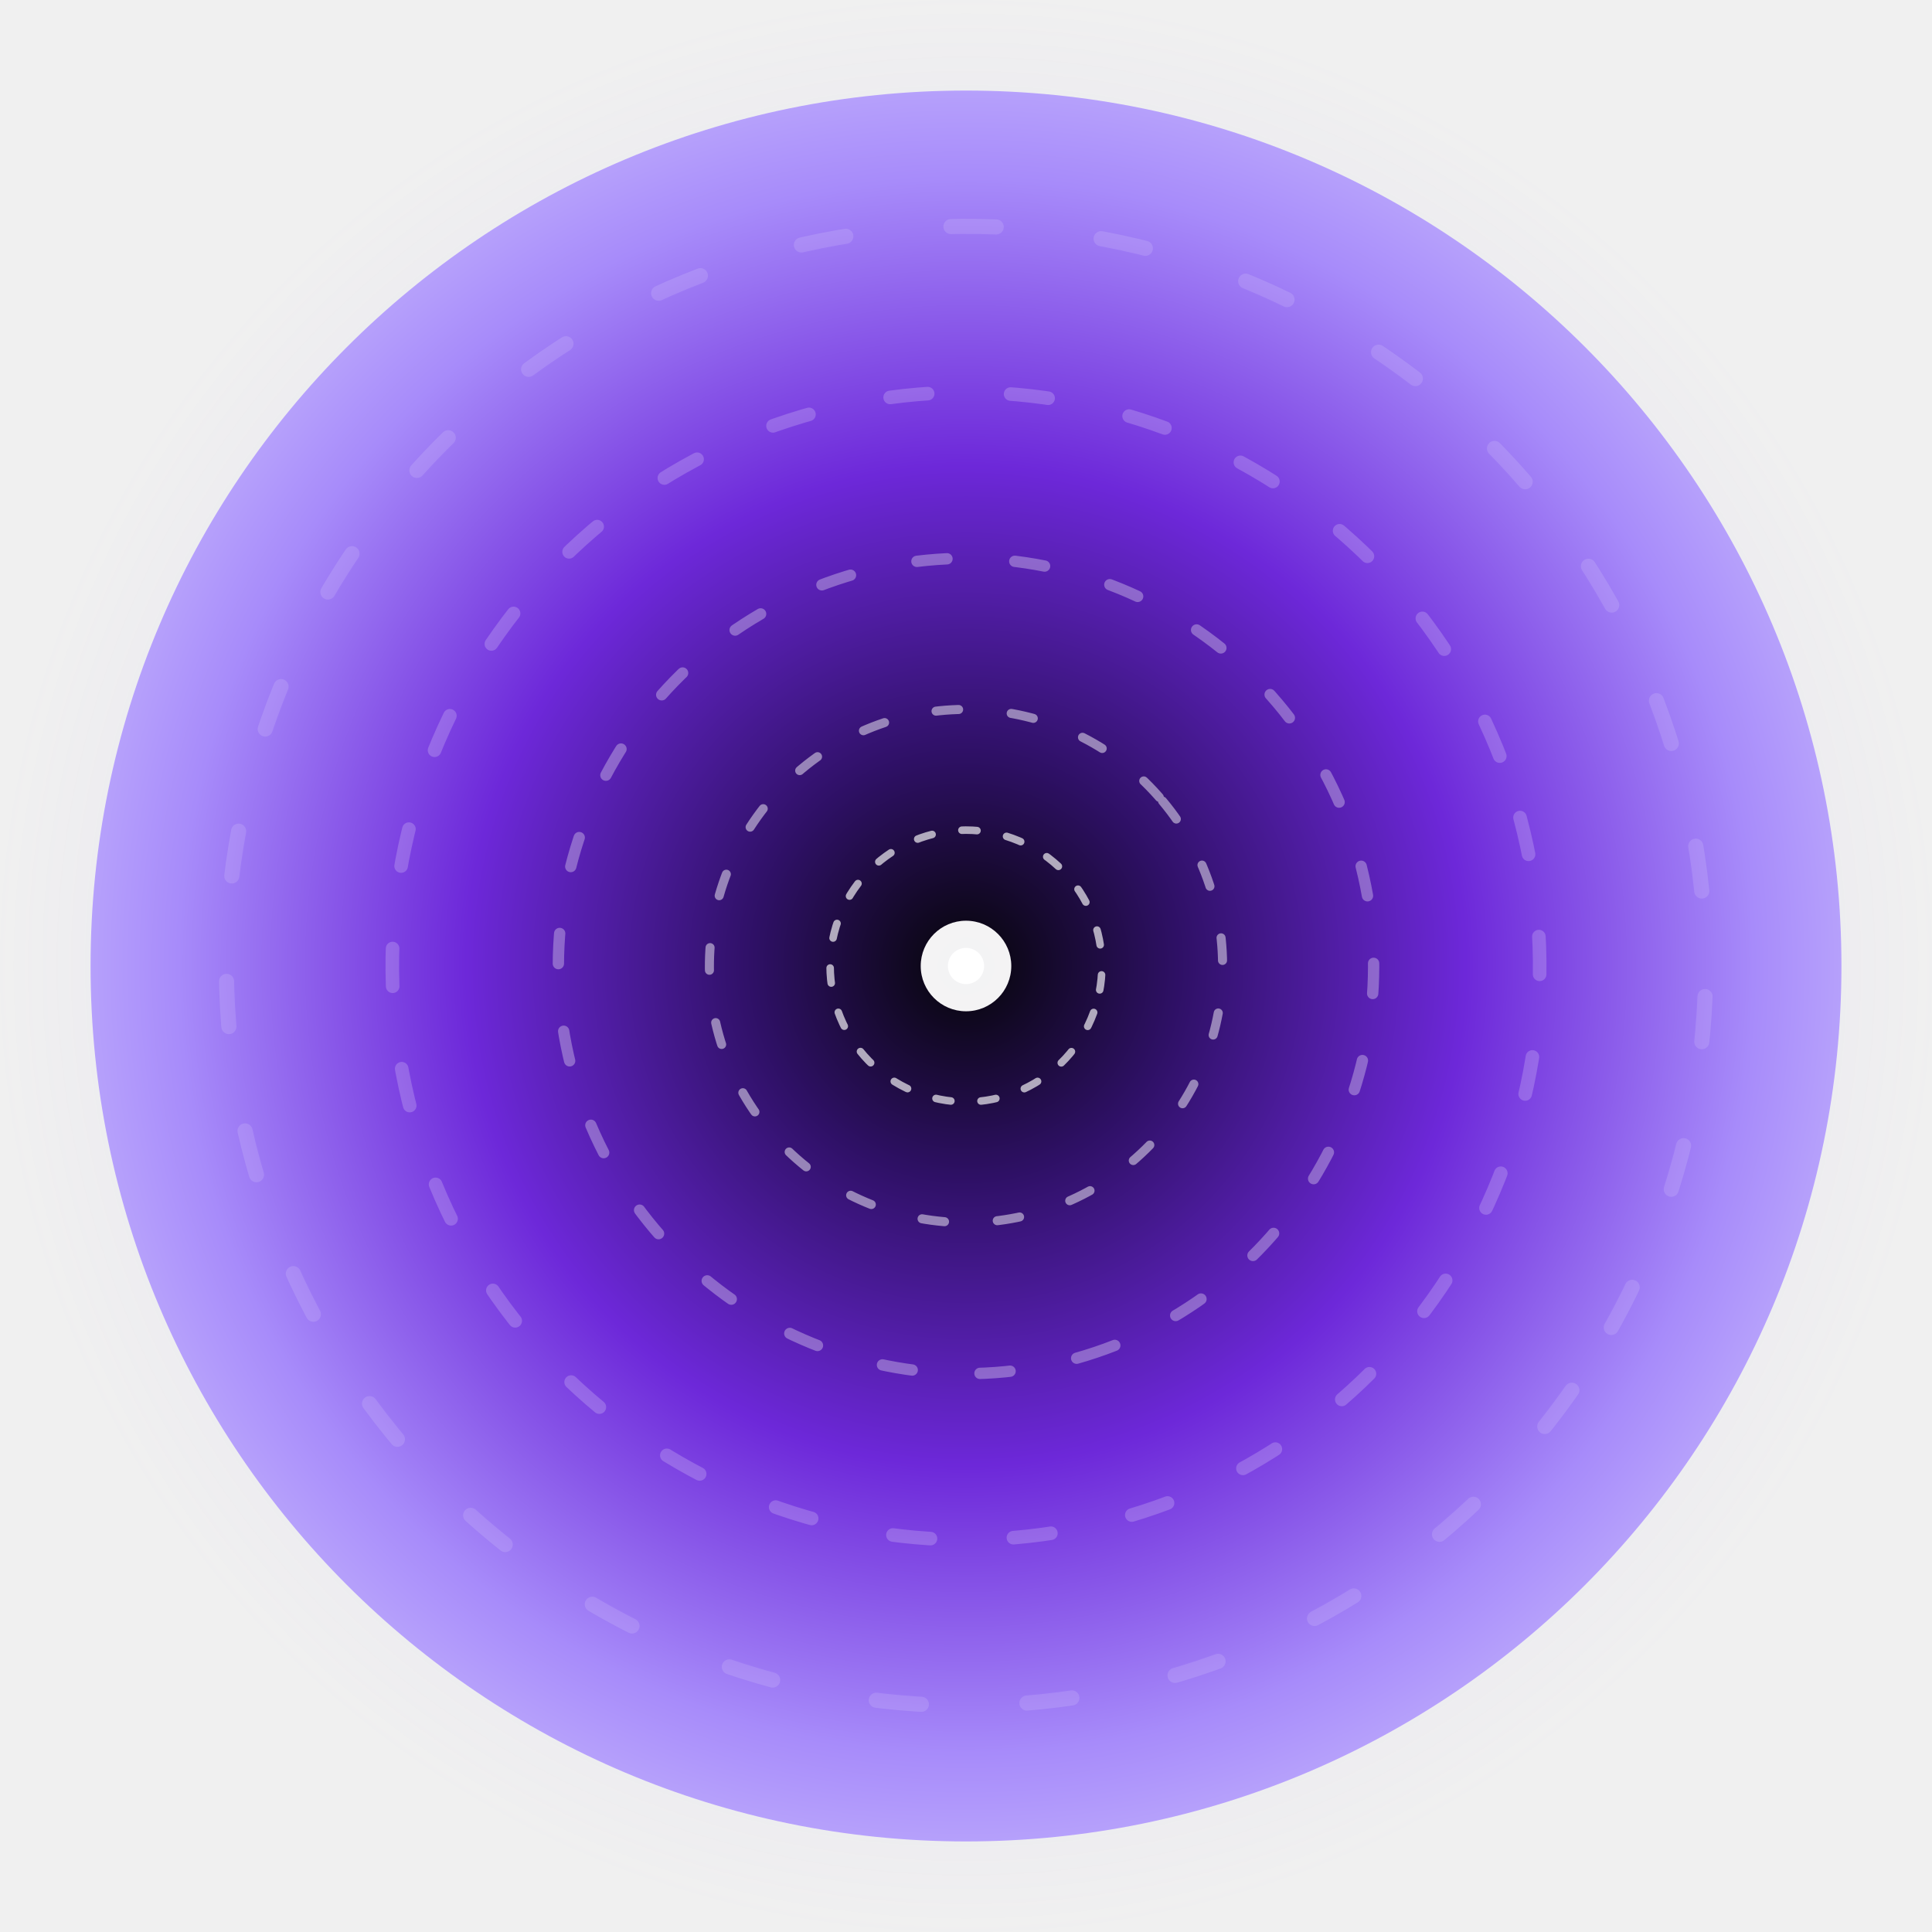
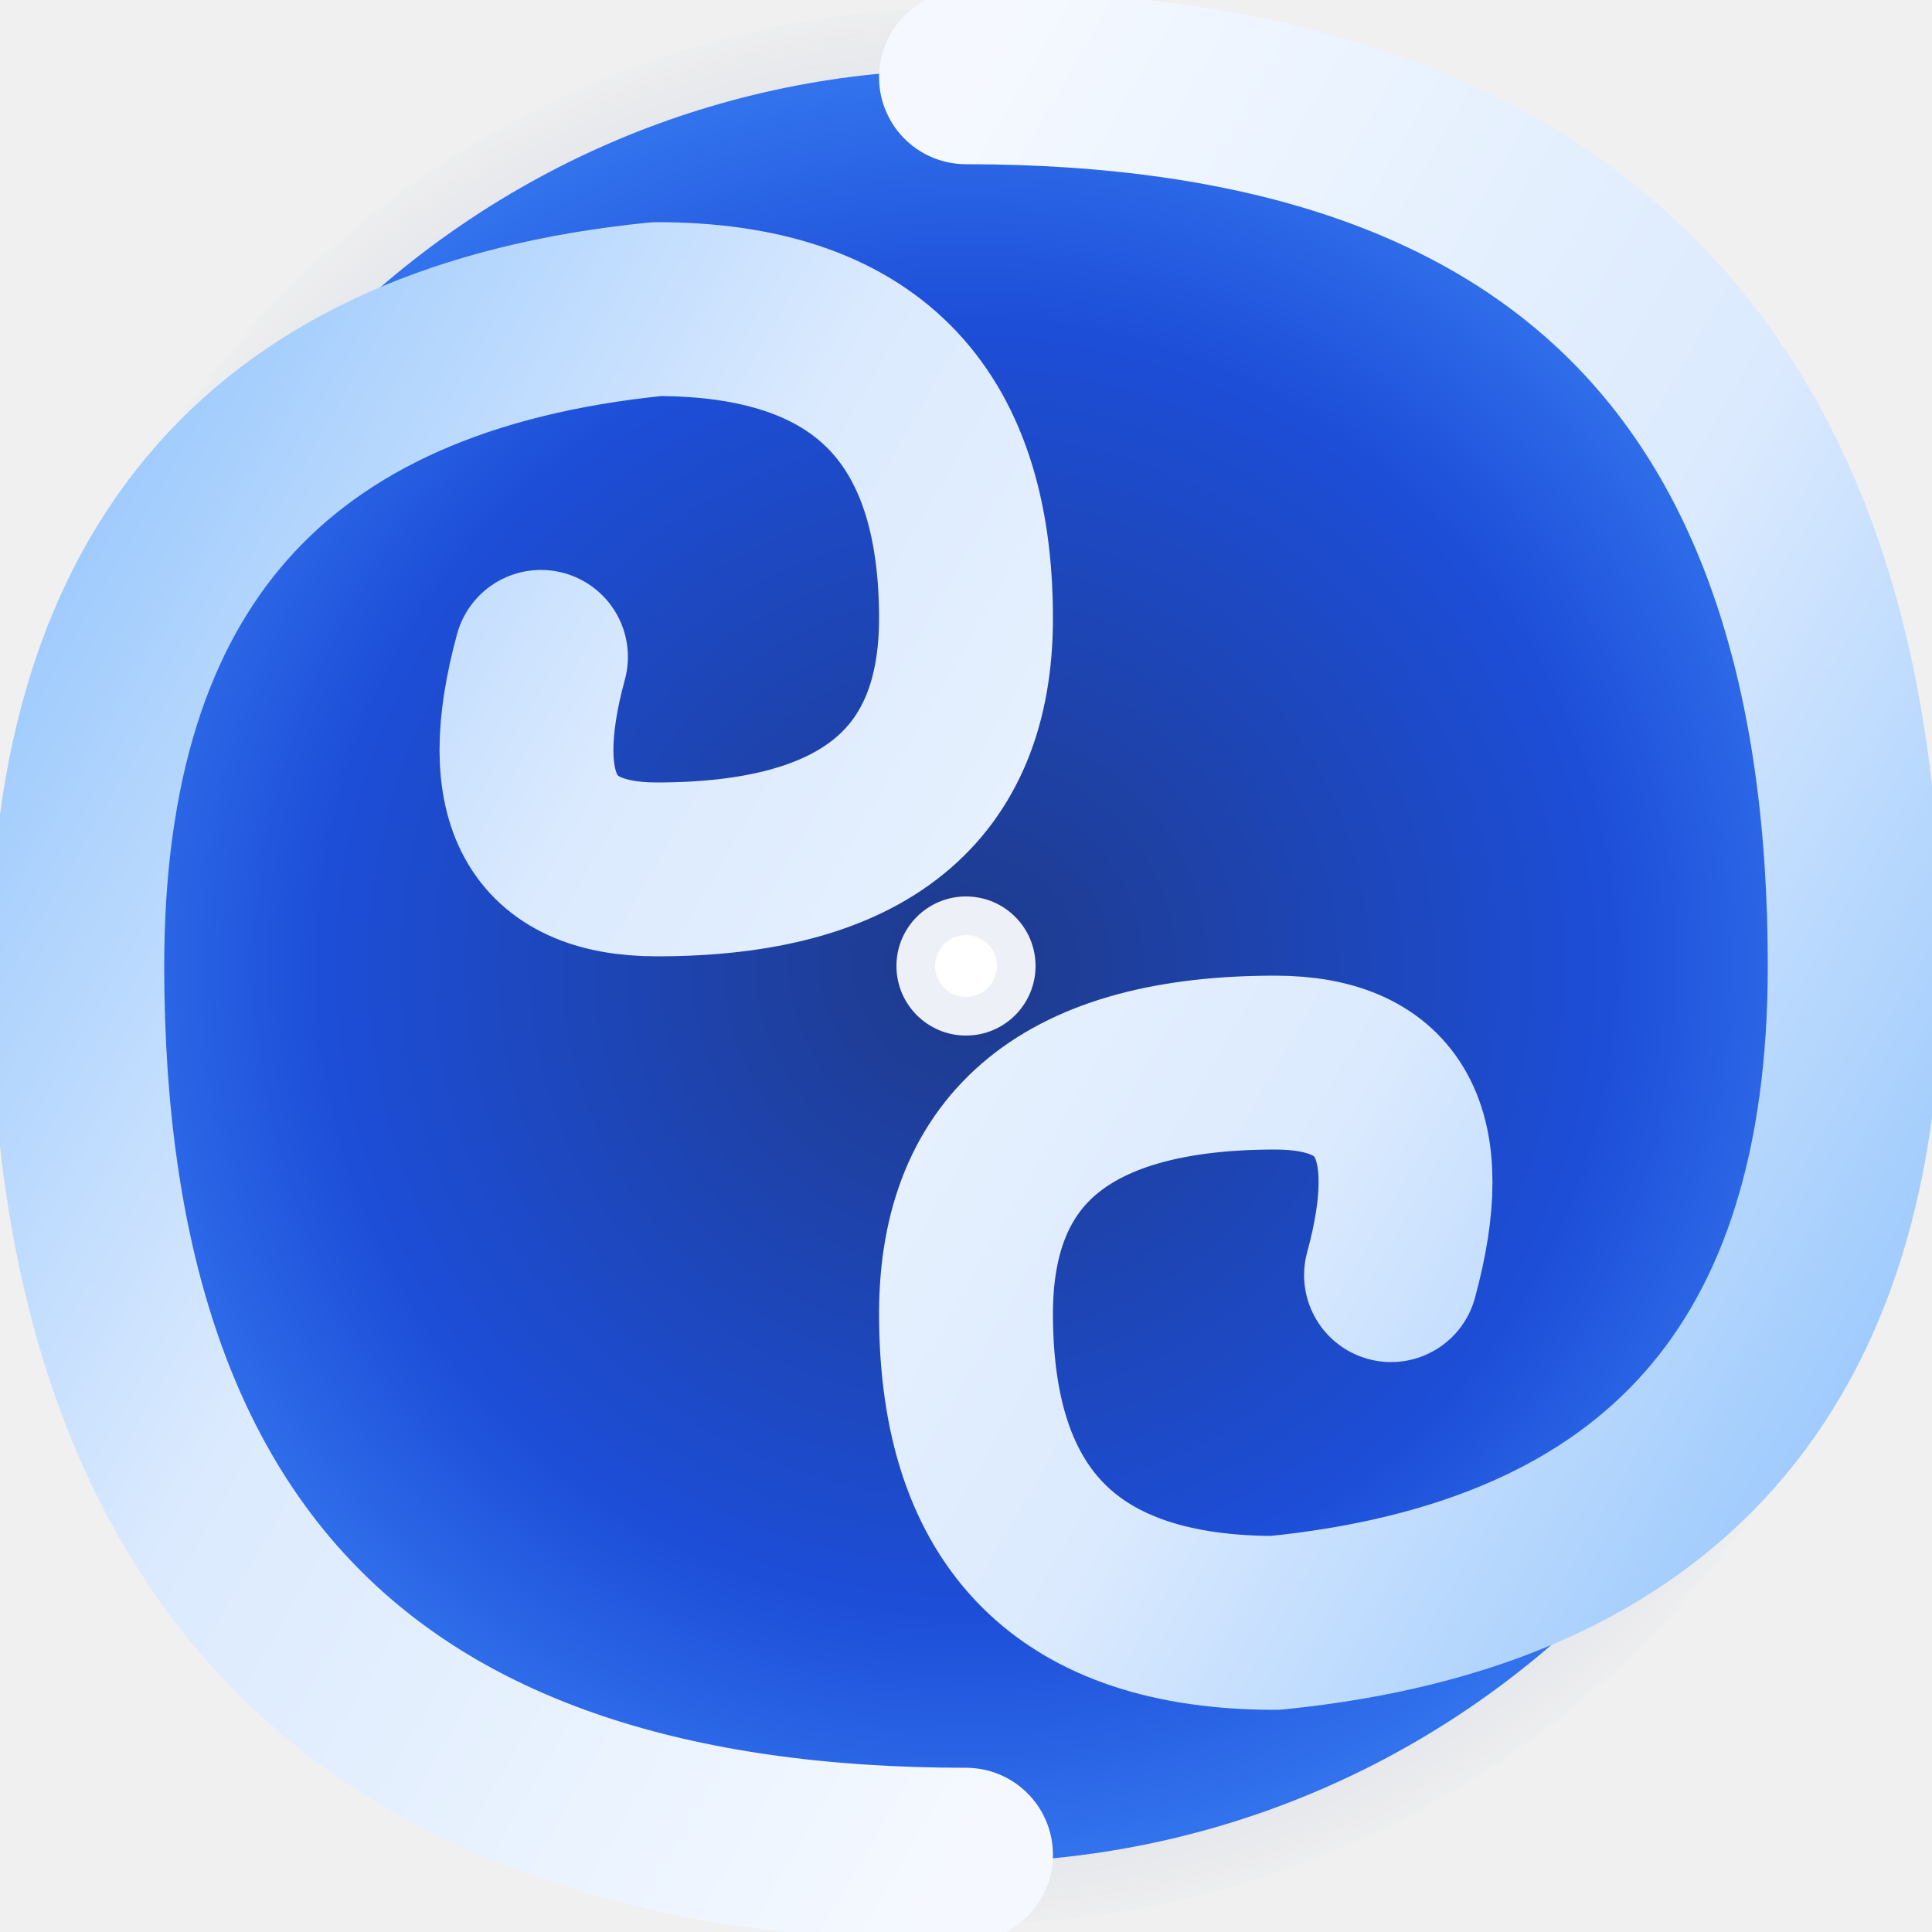
- <svg xmlns="http://www.w3.org/2000/svg" viewBox="0 0 256 256" width="256" height="256" role="img" aria-label="Wormhole">
+ <svg xmlns="http://www.w3.org/2000/svg" viewBox="0 0 500 500" width="500" height="500" role="img" aria-label="Wormhole">
  <defs>
-     <radialGradient id="ws-core" cx="50%" cy="50%" r="55%">
-       <stop offset="0%" stop-color="#050507" />
-       <stop offset="22%" stop-color="#2e1065" />
-       <stop offset="52%" stop-color="#6d28d9" />
-       <stop offset="82%" stop-color="#a78bfa" />
-       <stop offset="100%" stop-color="#c4b5fd" />
+     <radialGradient id="ws-bg" cx="50%" cy="50%" r="55%">
+       <stop offset="0%" stop-color="#1e3a8a" />
+       <stop offset="65%" stop-color="#1d4ed8" />
+       <stop offset="100%" stop-color="#3b82f6" />
    </radialGradient>
    <radialGradient id="ws-glow" cx="50%" cy="50%" r="50%">
-       <stop offset="0%" stop-color="#a78bfa" stop-opacity="0.55" />
-       <stop offset="55%" stop-color="#a78bfa" stop-opacity="0.12" />
-       <stop offset="100%" stop-color="#a78bfa" stop-opacity="0" />
+       <stop offset="0%" stop-color="#60a5fa" stop-opacity="0.55" />
+       <stop offset="70%" stop-color="#1d4ed8" stop-opacity="0.18" />
+       <stop offset="100%" stop-color="#1e3a8a" stop-opacity="0" />
    </radialGradient>
+     <linearGradient id="ws-arm" x1="0%" y1="0%" x2="100%" y2="100%">
+       <stop offset="0%" stop-color="#f5f9ff" />
+       <stop offset="55%" stop-color="#dbeafe" />
+       <stop offset="100%" stop-color="#93c5fd" />
+     </linearGradient>
  </defs>
-   <circle cx="128" cy="128" r="128" fill="url(#ws-glow)" />
-   <circle cx="128" cy="128" r="116" fill="url(#ws-core)" />
-   <g fill="none" stroke-linecap="round" transform="rotate(35 128 128)">
-     <circle cx="128" cy="128" r="98" stroke="#ffffff" stroke-opacity="0.13" stroke-width="2" stroke-dasharray="6 14" />
+   <circle cx="250" cy="250" r="248" fill="url(#ws-glow)" />
+   <circle cx="250" cy="250" r="232" fill="url(#ws-bg)" />
+   <g>
+     <path d="M 250 20 Q 480 20 480 250 Q 480 405 330 420 Q 250 420 250 340 Q 250 275 330 275 Q 375 275 360 330" fill="none" stroke="url(#ws-arm)" stroke-width="45" stroke-linecap="round" stroke-linejoin="round" />
+     <path d="M 250 20 Q 480 20 480 250 Q 480 405 330 420 Q 250 420 250 340 Q 250 275 330 275 Q 375 275 360 330" fill="none" stroke="url(#ws-arm)" stroke-width="45" stroke-linecap="round" stroke-linejoin="round" transform="rotate(180 250 250)" />
  </g>
-   <g fill="none" stroke-linecap="round" transform="rotate(-15 128 128)">
-     <circle cx="128" cy="128" r="76" stroke="#ffffff" stroke-opacity="0.2" stroke-width="1.8" stroke-dasharray="5 11" />
-   </g>
-   <g fill="none" stroke-linecap="round" transform="rotate(70 128 128)">
-     <circle cx="128" cy="128" r="54" stroke="#ffffff" stroke-opacity="0.32" stroke-width="1.5" stroke-dasharray="4 9" />
-   </g>
-   <g fill="none" stroke-linecap="round" transform="rotate(-40 128 128)">
-     <circle cx="128" cy="128" r="34" stroke="#ffffff" stroke-opacity="0.48" stroke-width="1.2" stroke-dasharray="3 7" />
-   </g>
-   <g fill="none" stroke-linecap="round" transform="rotate(20 128 128)">
-     <circle cx="128" cy="128" r="18" stroke="#ffffff" stroke-opacity="0.65" stroke-width="1" stroke-dasharray="2 4" />
-   </g>
-   <circle cx="128" cy="128" r="6" fill="#ffffff" opacity="0.95" />
-   <circle cx="128" cy="128" r="2.4" fill="#ffffff" />
+   <circle cx="250" cy="250" r="18" fill="#ffffff" opacity="0.92" />
+   <circle cx="250" cy="250" r="8" fill="#ffffff" />
</svg>
